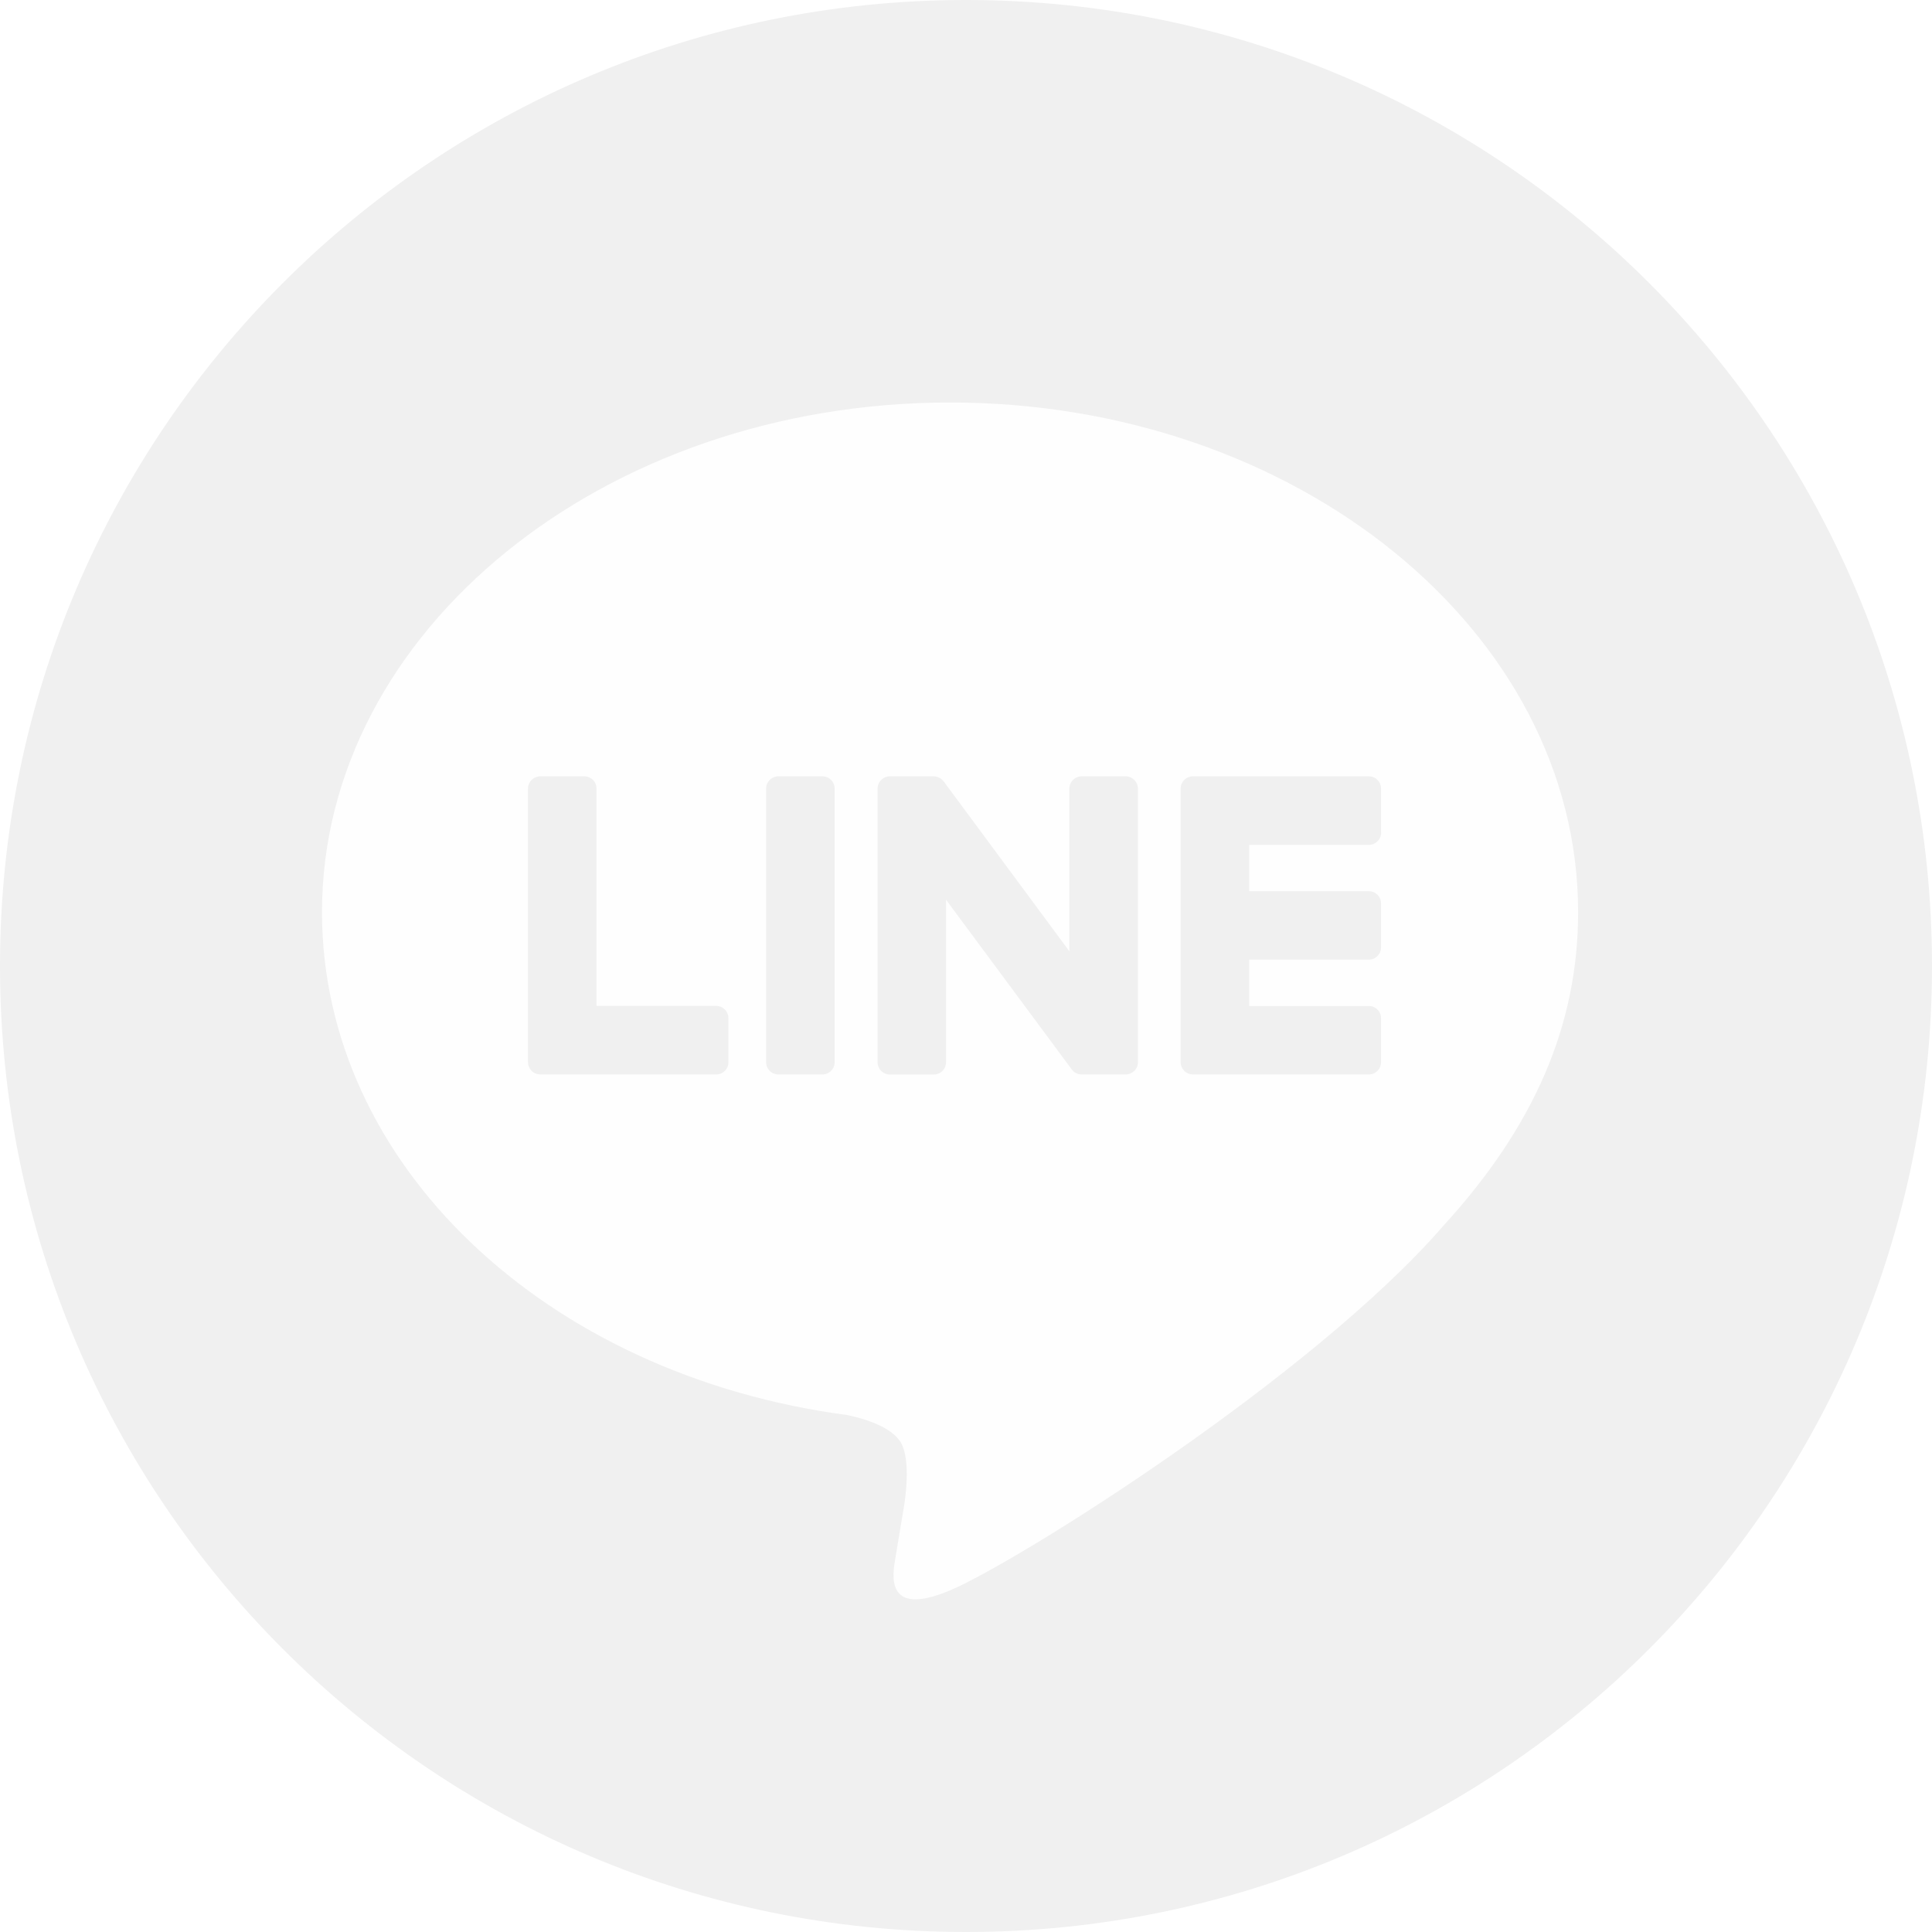
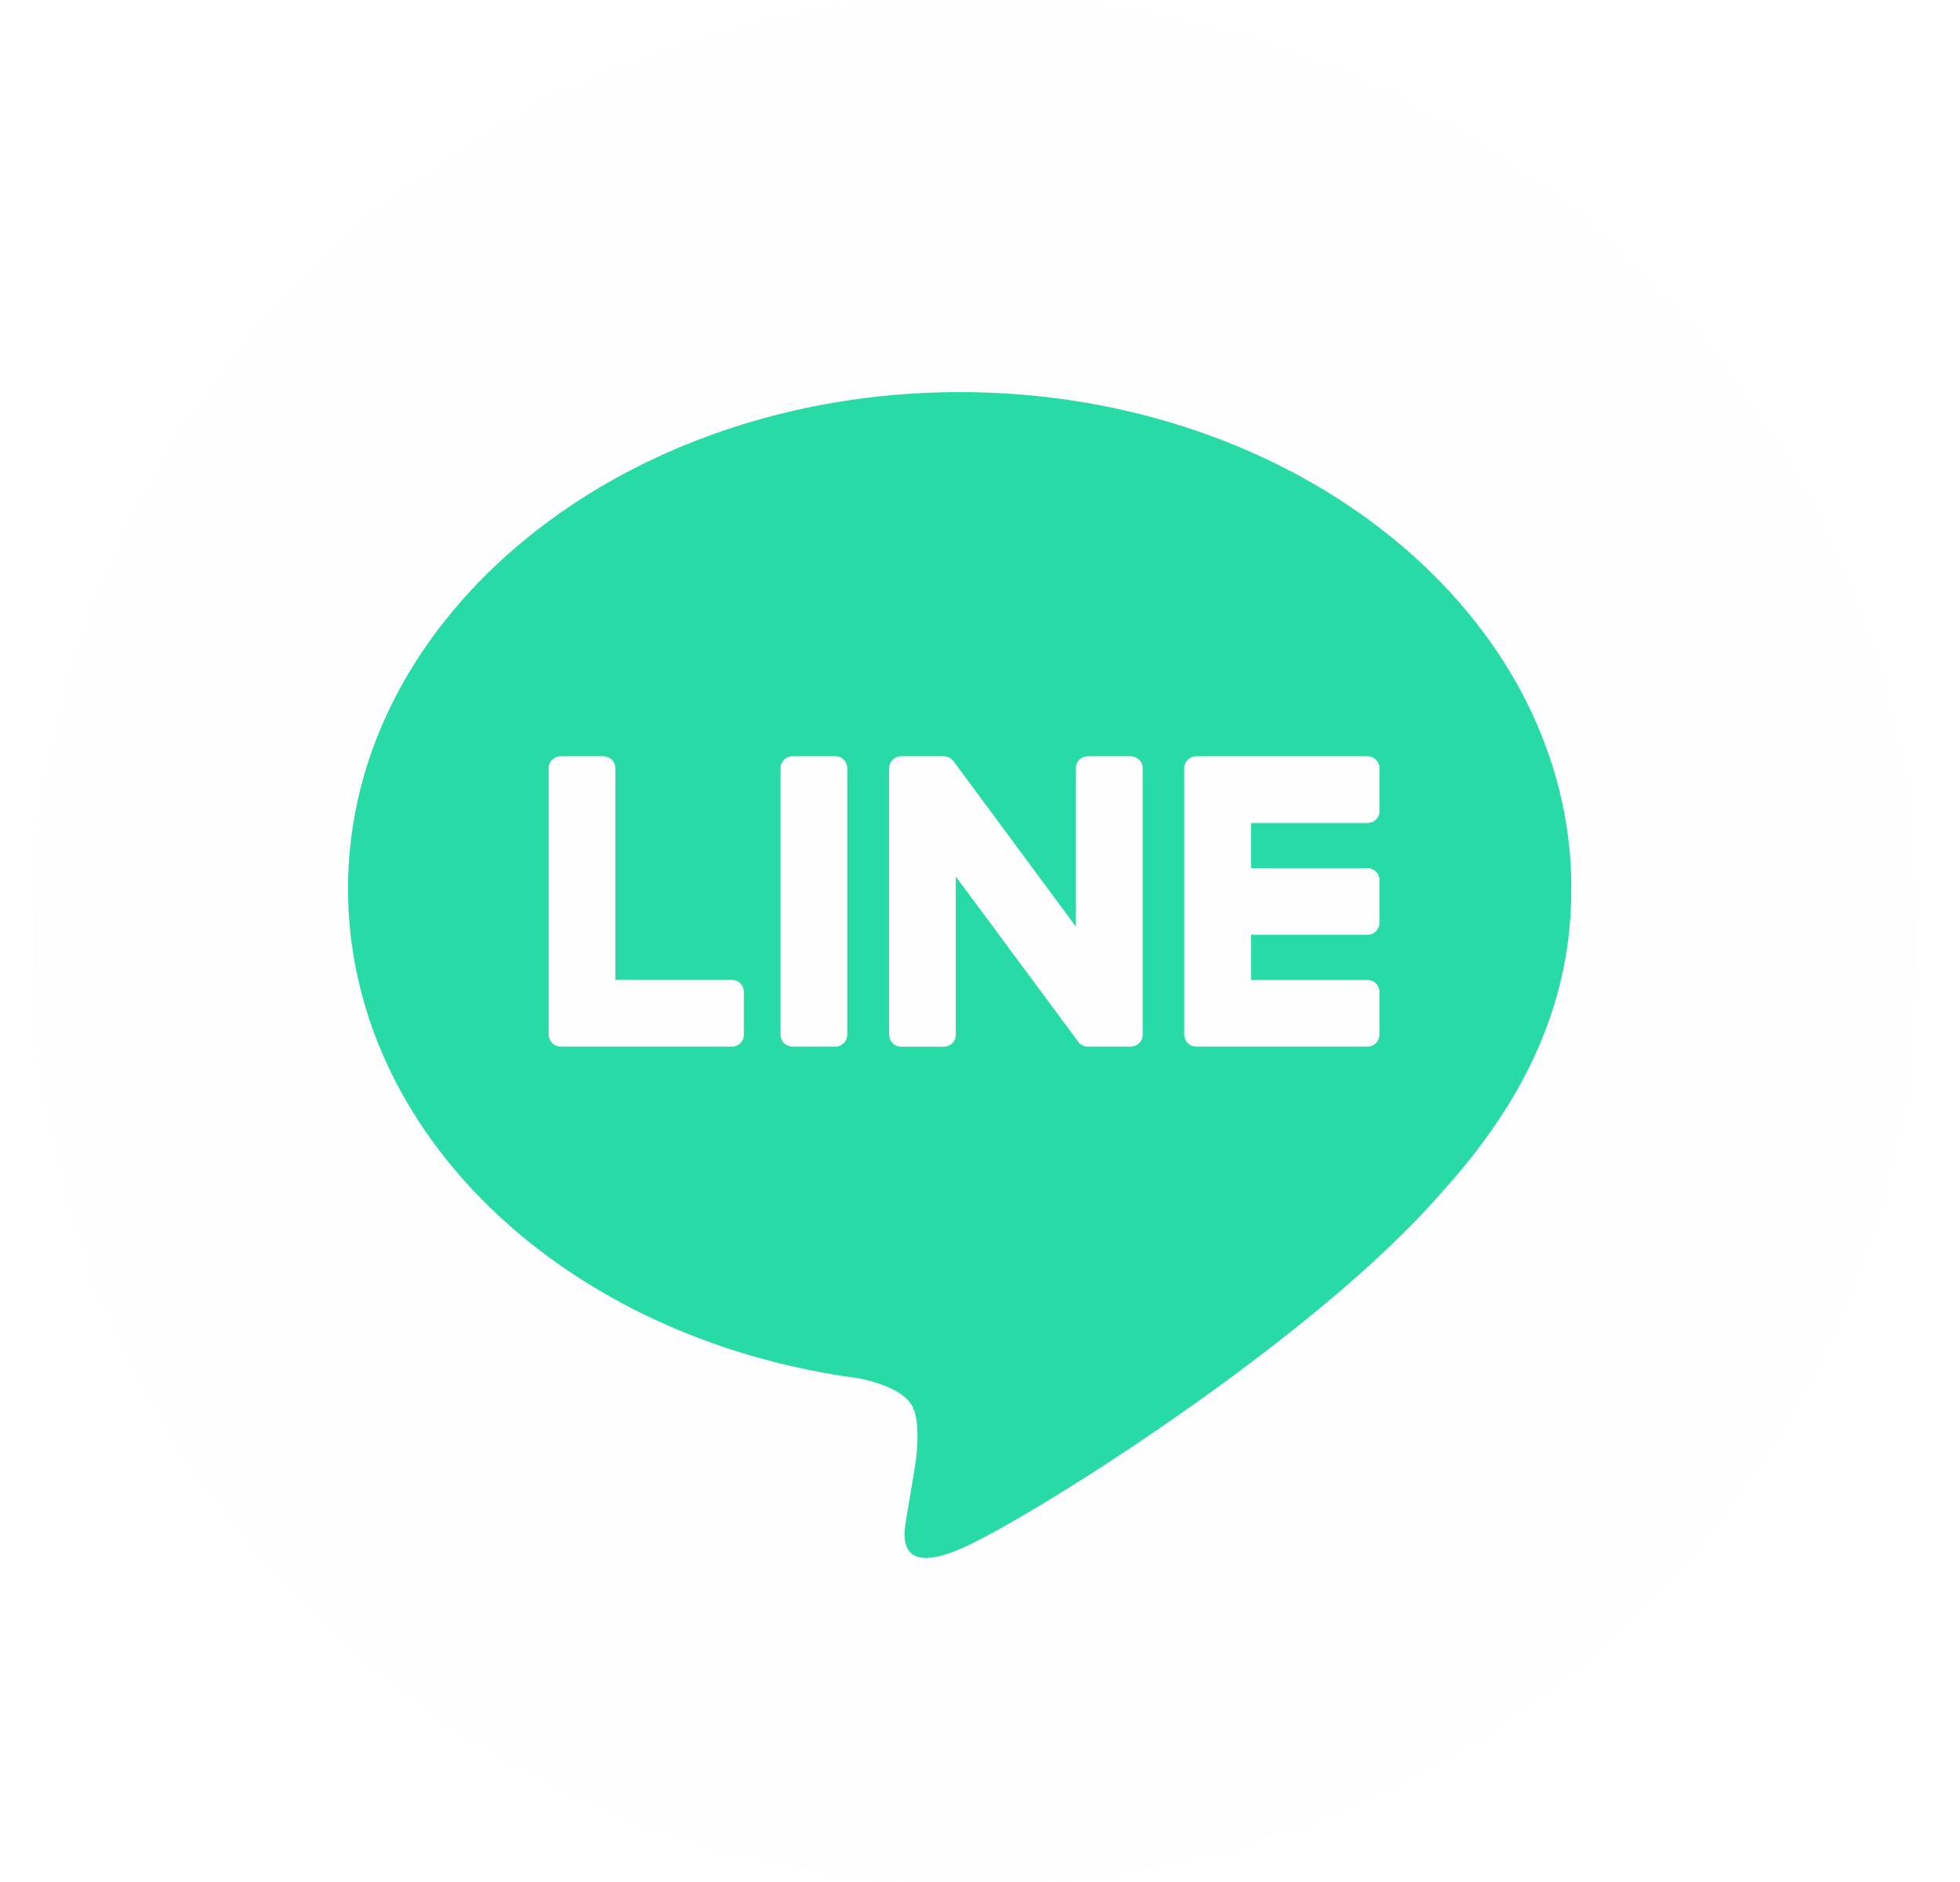
- <svg xmlns="http://www.w3.org/2000/svg" width="24" height="24" viewBox="0 0 24 24" fill="none">
-   <circle cx="12" cy="12" r="12" fill="#F0F0F0" />
-   <path fill-rule="evenodd" clip-rule="evenodd" d="M11.802 5C16.104 5 19.604 7.84 19.604 11.331C19.604 12.729 19.063 13.987 17.931 15.226C16.295 17.11 12.635 19.405 11.802 19.756C10.992 20.098 11.086 19.564 11.123 19.354L11.126 19.336L11.237 18.668C11.264 18.469 11.291 18.16 11.212 17.963C11.124 17.745 10.779 17.632 10.525 17.578C6.776 17.083 4 14.461 4 11.331C4 7.84 7.501 5 11.802 5ZM8.898 12.496H7.41V9.796C7.41 9.756 7.395 9.717 7.366 9.689C7.338 9.661 7.299 9.644 7.259 9.644H6.711C6.691 9.644 6.671 9.648 6.653 9.656C6.634 9.663 6.618 9.675 6.604 9.689C6.589 9.703 6.578 9.72 6.571 9.738C6.563 9.756 6.559 9.776 6.559 9.796V13.196C6.559 13.236 6.576 13.274 6.602 13.3V13.301L6.604 13.303L6.606 13.305C6.634 13.332 6.672 13.347 6.711 13.347H8.898C8.982 13.347 9.049 13.279 9.049 13.195V12.649C9.049 12.629 9.045 12.609 9.038 12.591C9.03 12.572 9.019 12.555 9.005 12.541C8.991 12.527 8.974 12.515 8.956 12.508C8.937 12.5 8.918 12.496 8.898 12.496ZM9.669 9.644H10.217C10.301 9.644 10.368 9.712 10.368 9.796V13.196C10.368 13.28 10.3 13.347 10.217 13.347H9.669C9.629 13.347 9.59 13.331 9.562 13.303C9.533 13.275 9.517 13.236 9.517 13.196V9.796C9.517 9.712 9.585 9.644 9.669 9.644ZM13.436 9.644H13.983C14.067 9.644 14.136 9.712 14.136 9.796V13.196C14.136 13.28 14.067 13.347 13.983 13.347H13.436C13.423 13.347 13.41 13.345 13.397 13.342H13.396C13.392 13.341 13.388 13.34 13.385 13.338L13.38 13.336L13.373 13.333C13.37 13.332 13.368 13.331 13.365 13.329L13.362 13.329L13.353 13.323L13.352 13.322C13.336 13.312 13.323 13.299 13.313 13.284L11.752 11.177V13.196C11.752 13.216 11.748 13.236 11.741 13.254C11.733 13.273 11.722 13.289 11.708 13.303C11.694 13.318 11.678 13.329 11.659 13.336C11.641 13.344 11.621 13.348 11.601 13.348H11.054C11.014 13.348 10.975 13.332 10.947 13.304C10.918 13.275 10.902 13.237 10.902 13.197V9.796C10.902 9.712 10.97 9.644 11.054 9.644H11.607L11.612 9.645H11.618L11.62 9.646H11.626L11.636 9.649H11.638L11.64 9.65L11.65 9.653L11.655 9.655C11.658 9.656 11.661 9.657 11.663 9.659L11.666 9.66L11.668 9.661C11.673 9.663 11.677 9.666 11.681 9.668L11.684 9.67L11.689 9.673V9.674C11.691 9.674 11.692 9.676 11.693 9.677C11.695 9.679 11.698 9.681 11.7 9.683L11.703 9.686C11.712 9.694 11.719 9.702 11.726 9.711L13.284 11.817V9.796C13.284 9.712 13.353 9.644 13.436 9.644ZM17.157 10.343C17.157 10.427 17.089 10.495 17.006 10.495H15.518V11.071H17.005C17.089 11.071 17.156 11.139 17.156 11.222V11.769C17.156 11.853 17.088 11.921 17.005 11.921H15.518V12.497H17.005C17.089 12.497 17.156 12.565 17.156 12.648V13.195C17.156 13.279 17.088 13.347 17.005 13.347H14.818C14.799 13.347 14.779 13.343 14.76 13.336C14.742 13.328 14.725 13.317 14.711 13.303L14.709 13.3C14.682 13.272 14.666 13.235 14.666 13.196V9.796C14.666 9.755 14.683 9.718 14.708 9.692L14.711 9.689L14.712 9.688C14.74 9.66 14.778 9.644 14.818 9.644H17.005C17.089 9.644 17.156 9.712 17.156 9.796V10.343H17.157Z" fill="#FEFEFE" />
+ <svg xmlns="http://www.w3.org/2000/svg" width="25" height="24" viewBox="0 0 25 24" fill="none">
+   <circle cx="12.439" cy="12" r="12" fill="#FEFEFE" />
+   <path fill-rule="evenodd" clip-rule="evenodd" d="M12.241 5C16.543 5 20.043 7.84 20.043 11.331C20.043 12.729 19.502 13.987 18.37 15.226C16.734 17.11 13.074 19.405 12.241 19.756C11.431 20.098 11.525 19.564 11.562 19.354L11.565 19.336L11.676 18.668C11.703 18.469 11.73 18.16 11.651 17.963C11.563 17.745 11.218 17.632 10.964 17.578C7.215 17.083 4.439 14.461 4.439 11.331C4.439 7.84 7.94 5 12.241 5ZM9.337 12.496H7.849V9.796C7.849 9.756 7.833 9.717 7.805 9.689C7.777 9.661 7.738 9.644 7.698 9.644H7.15C7.13 9.644 7.11 9.648 7.092 9.656C7.073 9.663 7.057 9.675 7.043 9.689C7.028 9.703 7.017 9.72 7.01 9.738C7.002 9.756 6.998 9.776 6.998 9.796V13.196C6.998 13.236 7.015 13.274 7.041 13.3V13.301L7.043 13.303L7.045 13.305C7.073 13.332 7.111 13.347 7.15 13.347H9.337C9.421 13.347 9.488 13.279 9.488 13.195V12.649C9.488 12.629 9.484 12.609 9.477 12.591C9.469 12.572 9.458 12.555 9.444 12.541C9.43 12.527 9.413 12.515 9.395 12.508C9.376 12.5 9.357 12.496 9.337 12.496ZM10.108 9.644H10.656C10.74 9.644 10.807 9.712 10.807 9.796V13.196C10.807 13.28 10.739 13.347 10.656 13.347H10.108C10.068 13.347 10.029 13.331 10.001 13.303C9.972 13.275 9.956 13.236 9.956 13.196V9.796C9.956 9.712 10.024 9.644 10.108 9.644ZM13.875 9.644H14.421C14.506 9.644 14.575 9.712 14.575 9.796V13.196C14.575 13.28 14.506 13.347 14.422 13.347H13.875C13.862 13.347 13.849 13.345 13.836 13.342H13.834C13.831 13.341 13.827 13.34 13.824 13.338L13.819 13.336L13.812 13.333C13.809 13.332 13.807 13.331 13.804 13.329L13.801 13.329L13.791 13.323L13.791 13.322C13.775 13.312 13.762 13.299 13.752 13.284L12.191 11.177V13.196C12.191 13.216 12.188 13.236 12.18 13.254C12.172 13.273 12.161 13.289 12.147 13.303C12.133 13.318 12.117 13.329 12.098 13.336C12.08 13.344 12.06 13.348 12.04 13.348H11.493C11.453 13.348 11.414 13.332 11.386 13.304C11.357 13.275 11.341 13.237 11.341 13.197V9.796C11.341 9.712 11.409 9.644 11.493 9.644H12.046L12.051 9.645H12.057L12.059 9.646H12.065L12.075 9.649H12.077L12.079 9.65L12.089 9.653L12.094 9.655C12.097 9.656 12.1 9.657 12.102 9.659L12.105 9.66L12.107 9.661C12.112 9.663 12.116 9.666 12.12 9.668L12.123 9.67L12.128 9.673V9.674C12.13 9.674 12.131 9.676 12.132 9.677C12.134 9.679 12.137 9.681 12.139 9.683L12.142 9.686C12.151 9.694 12.158 9.702 12.165 9.711L13.723 11.817V9.796C13.723 9.712 13.791 9.644 13.875 9.644ZM17.596 10.343C17.596 10.427 17.528 10.495 17.445 10.495H15.957V11.071H17.444C17.528 11.071 17.595 11.139 17.595 11.222V11.769C17.595 11.853 17.527 11.921 17.444 11.921H15.957V12.497H17.444C17.528 12.497 17.595 12.565 17.595 12.648V13.195C17.595 13.279 17.527 13.347 17.444 13.347H15.257C15.237 13.347 15.218 13.343 15.199 13.336C15.181 13.328 15.164 13.317 15.15 13.303L15.148 13.3C15.121 13.272 15.105 13.235 15.105 13.196V9.796C15.105 9.755 15.122 9.718 15.147 9.692L15.15 9.689L15.151 9.688C15.179 9.66 15.217 9.644 15.257 9.644H17.444C17.528 9.644 17.595 9.712 17.595 9.796V10.343H17.596Z" fill="#28DAA5" />
</svg>
